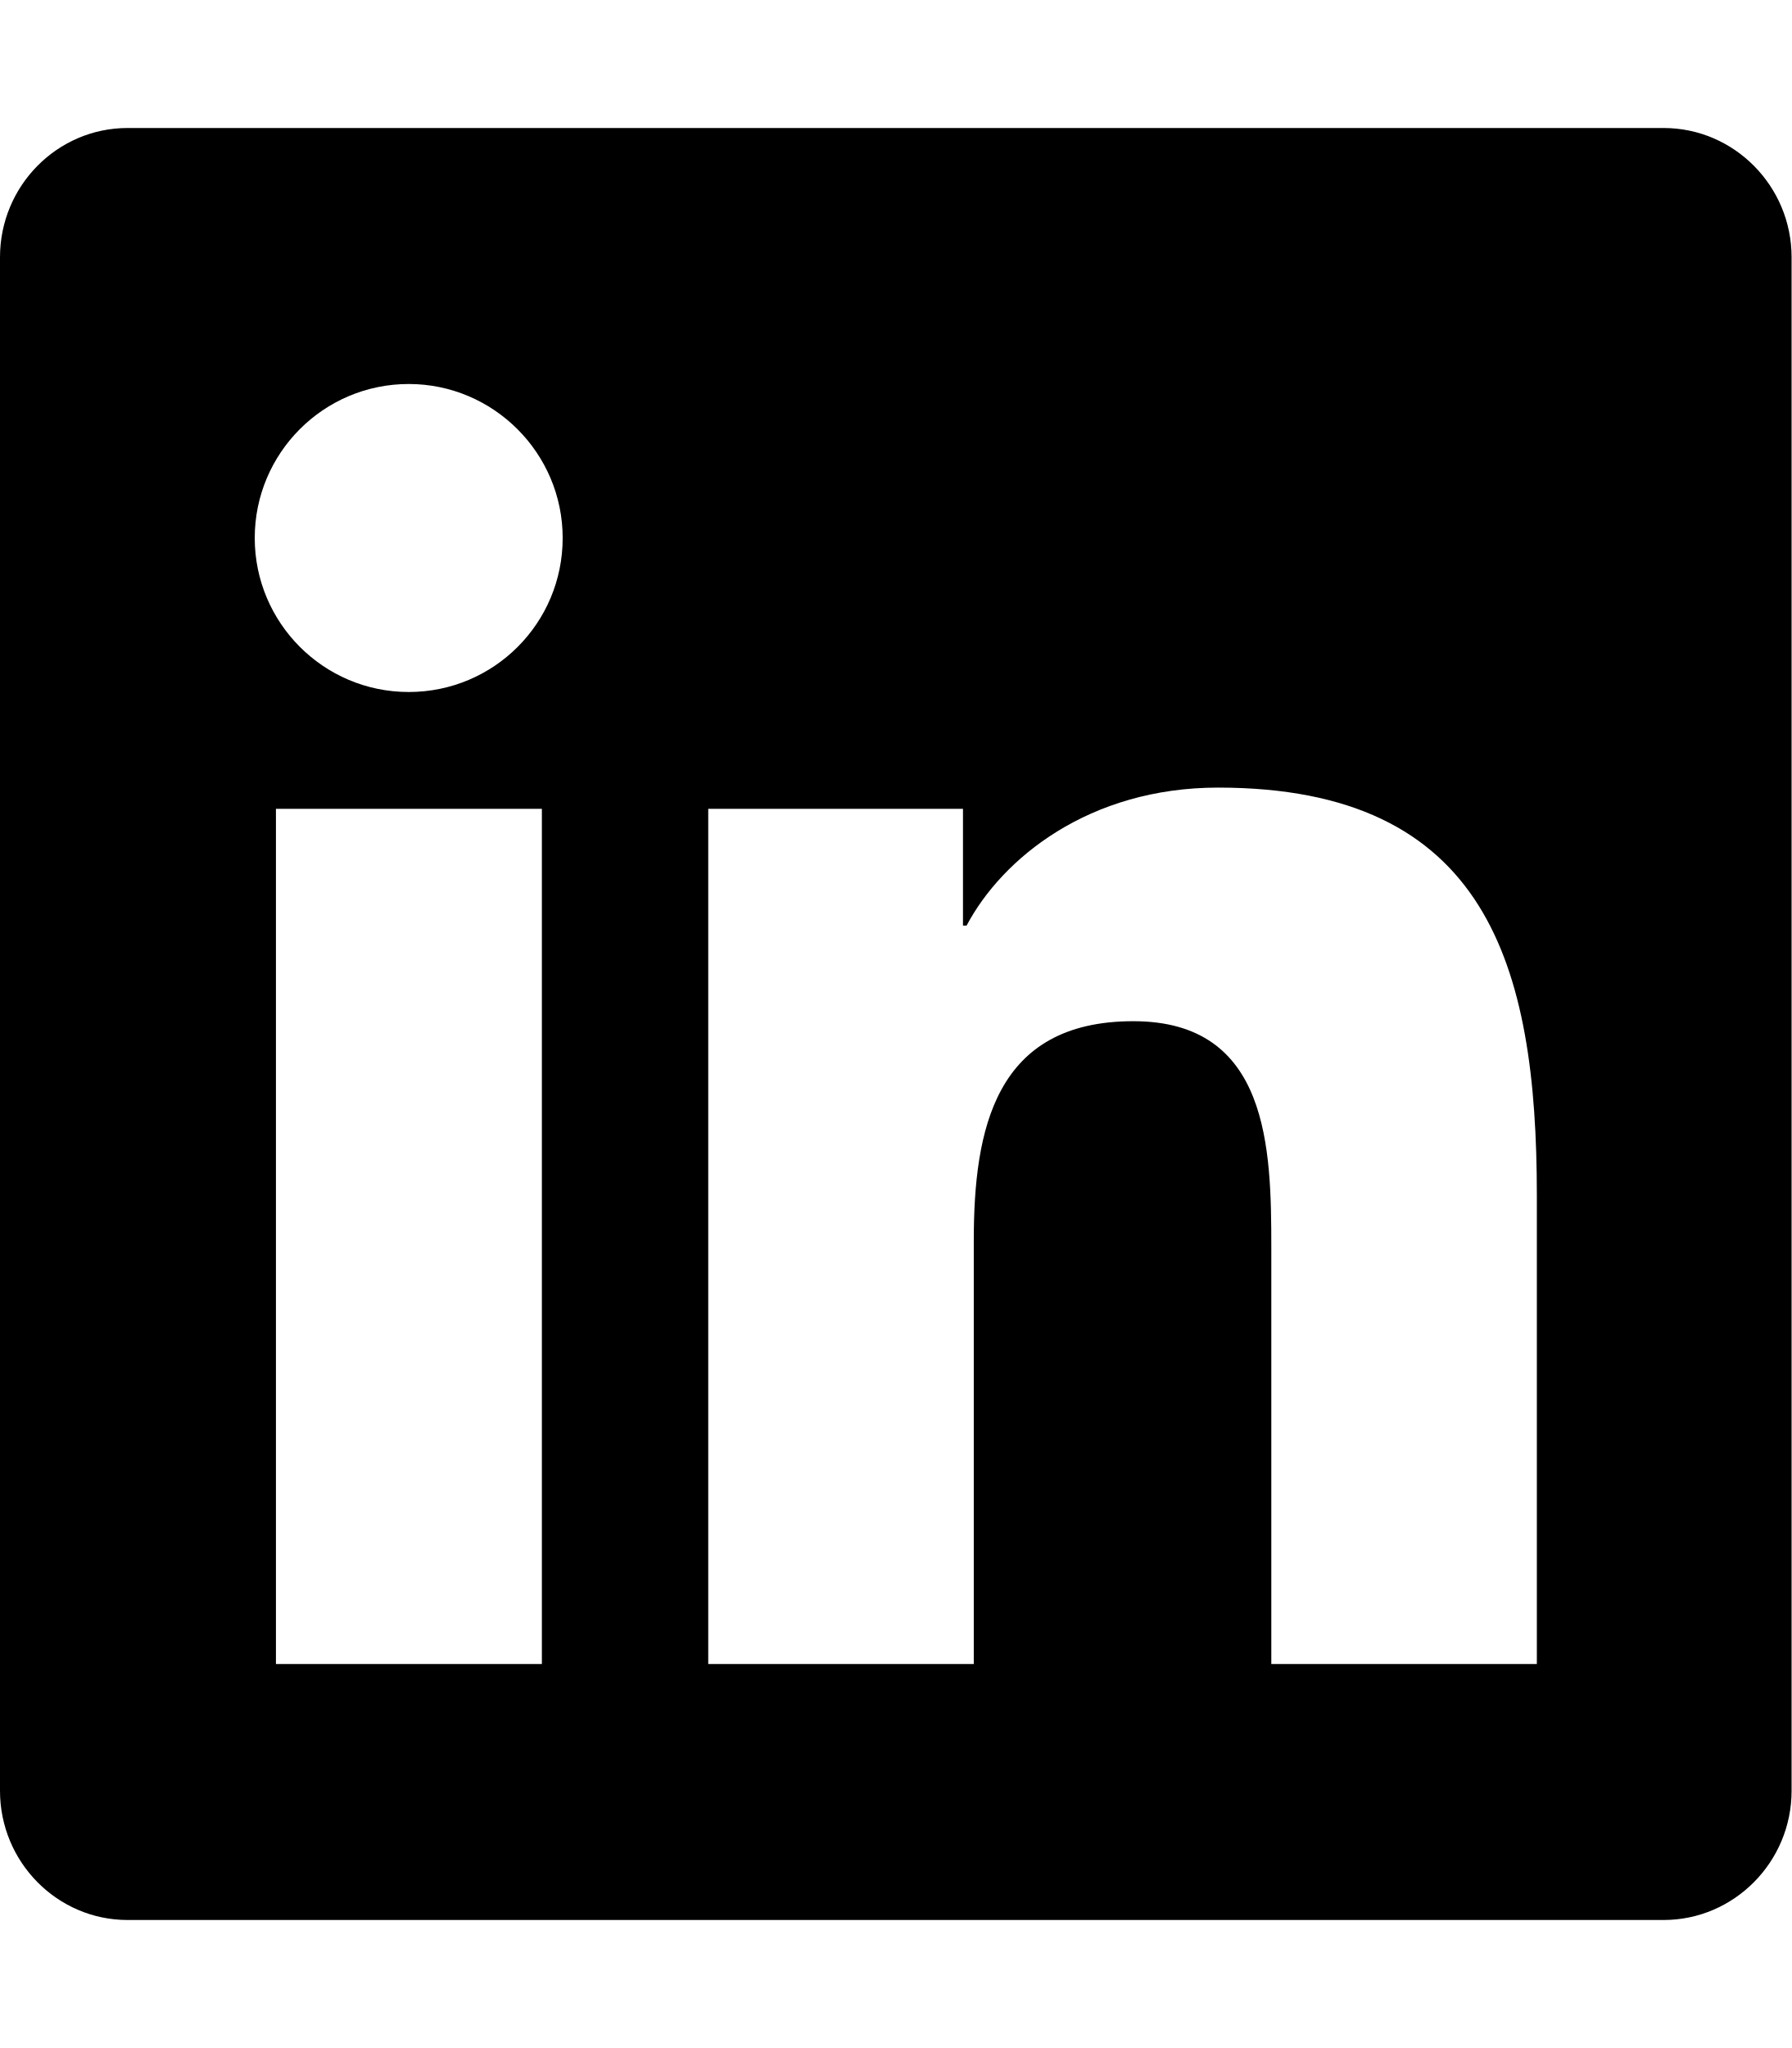
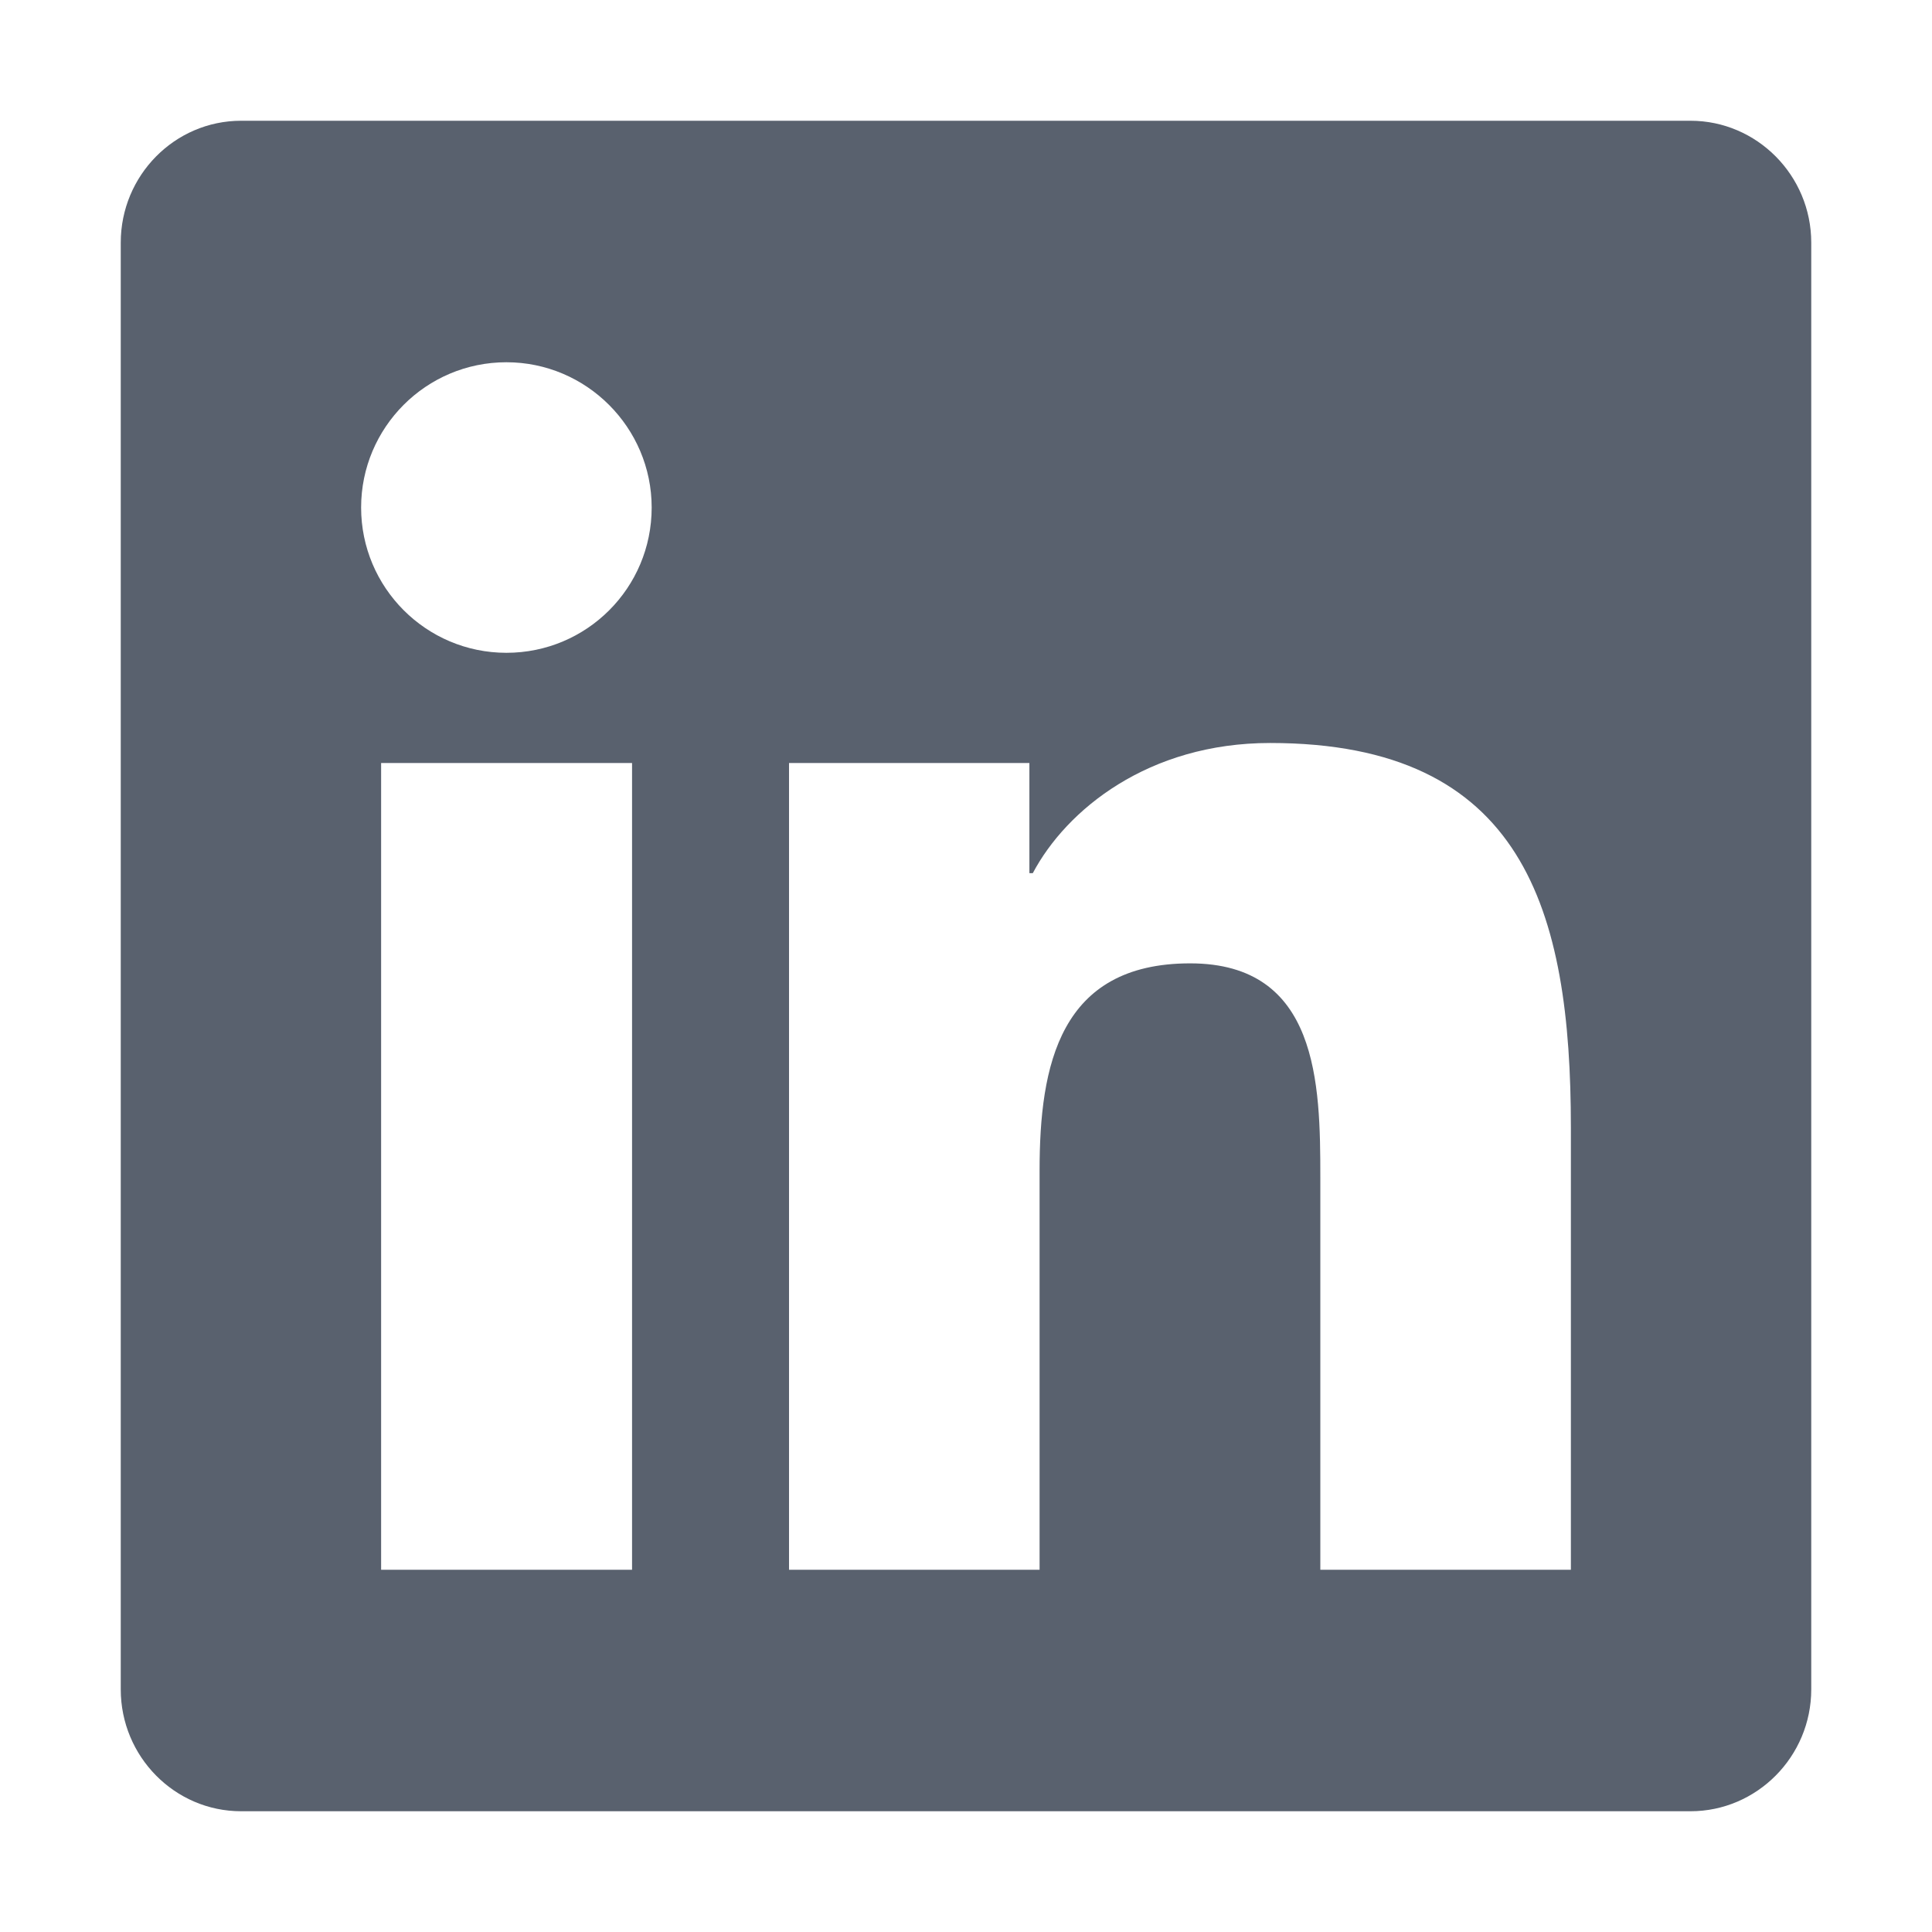
- <svg class="ico" viewBox="0 0 448 512" aria-hidden="true" focusable="false">
+ <svg class="ico" width="16" height="16" fill="#59616E" viewBox="0 0 448 512" aria-hidden="true" focusable="false">
  <path d="M416 32H31.9C14.3 32 0 46.5 0 64.3v383.4C0 465.5 14.3 480 31.9 480H416c17.6 0 32-14.5 32-32.3V64.3c0-17.8-14.4-32.3-32-32.3zM135.4 416H69V202.2h66.5V416zm-33.2-243c-21.3 0-38.5-17.3-38.5-38.5S80.9 96 102.2 96c21.2 0 38.5 17.3 38.5 38.5 0 21.3-17.2 38.5-38.5 38.5zm282.1 243h-66.4V312c0-24.8-.5-56.7-34.5-56.7-34.6 0-39.9 27-39.9 54.9V416h-66.4V202.2h63.7v29.2h.9c8.9-16.8 30.6-34.5 62.9-34.5 67.2 0 79.7 44.3 79.7 101.9V416z" />
</svg>
